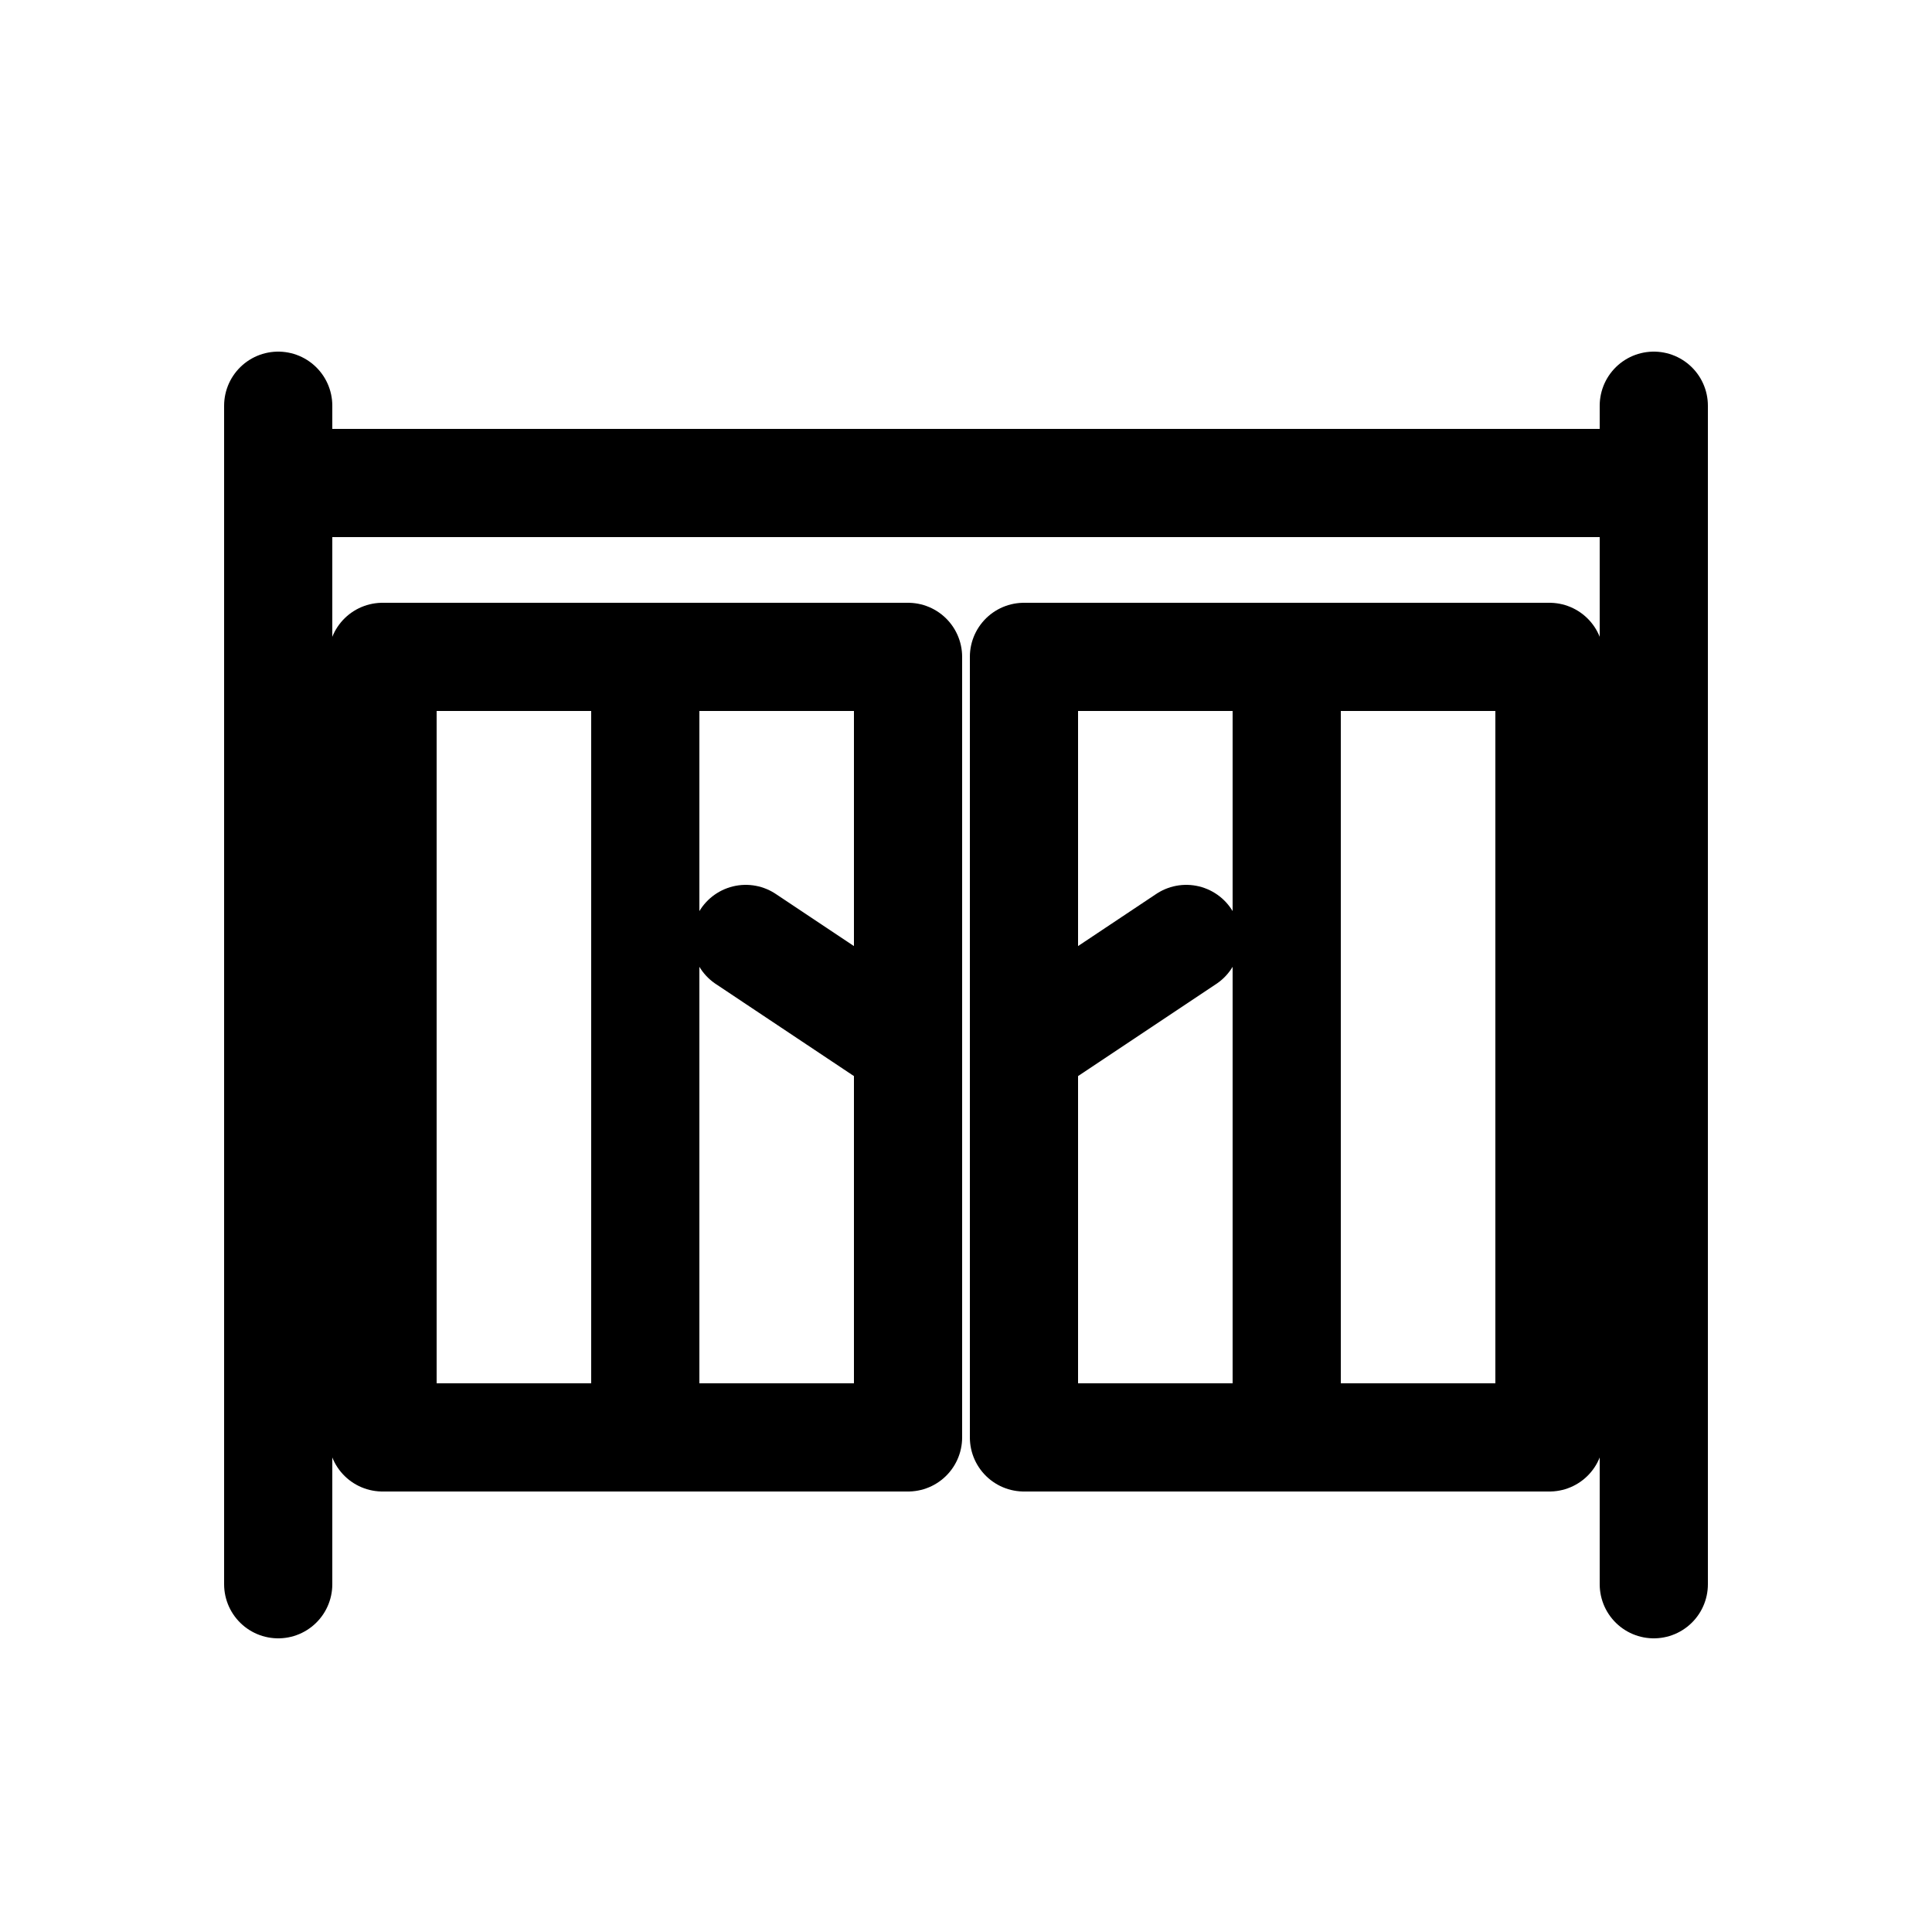
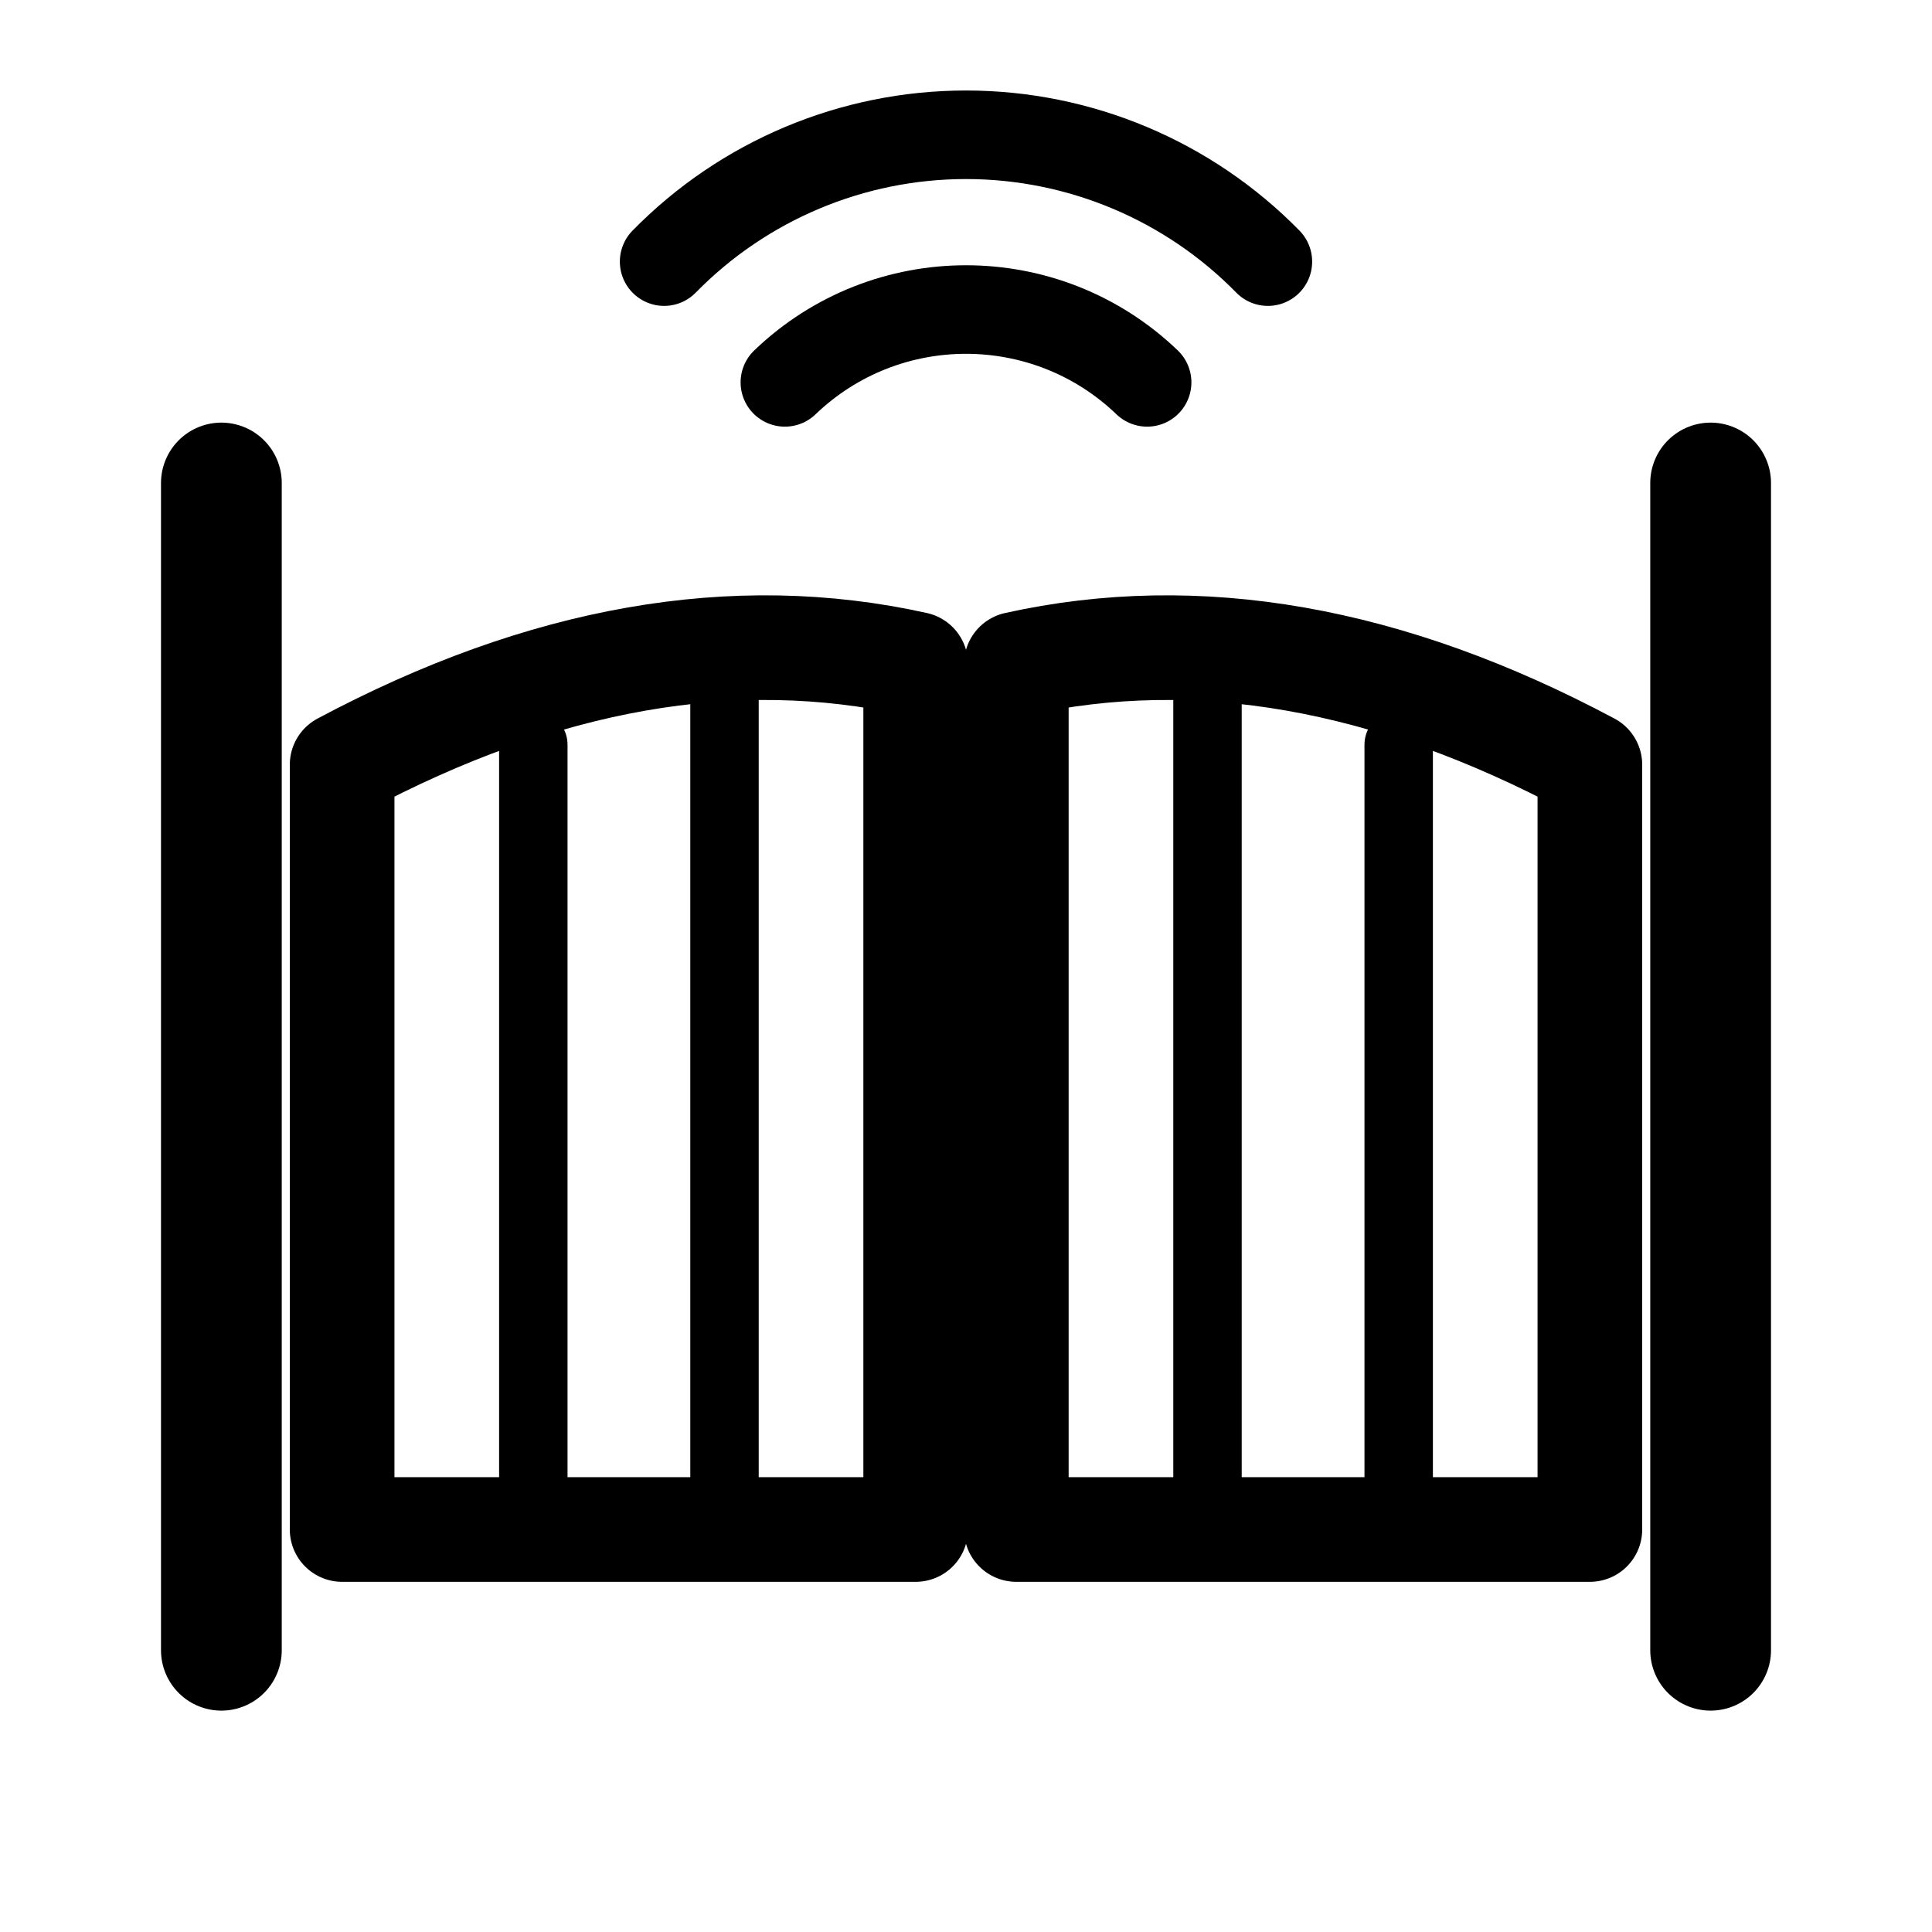
- <svg xmlns="http://www.w3.org/2000/svg" viewBox="0 0 500 500">
-   <g fill="none" stroke="#000" stroke-width="28" stroke-linecap="round" stroke-linejoin="round">
-     <path d="M72 410V105M428 410V105M72 125h356" />
-     <path d="M99 170h136v202H99zM265 170h136v202H265z" />
-     <path d="M167 170v202M333 170v202" />
-     <path d="M235 271l-42-28M265 271l42-28" />
+ <svg xmlns="http://www.w3.org/2000/svg" viewBox="0 0 960 960">
+   <g fill="none" stroke="#000" stroke-linecap="round" stroke-linejoin="round">
+     <path d="M110 820V240M850 820V240" stroke-width="60" />
+     <path d="M170 380 Q 320 300 455 330 V760 H170 Z" stroke-width="52" />
+     <path d="M790 380 Q 640 300 505 330 V760 H790 Z" stroke-width="52" />
+     <path d="M265 370V760M360 340V760M600 340V760M695 370V760" stroke-width="34" />
+     <path d="M390 190 A130 130 0 0 1 570 190" stroke-width="44" />
+     <path d="M330 130 A210 210 0 0 1 630 130" stroke-width="44" />
  </g>
</svg>
